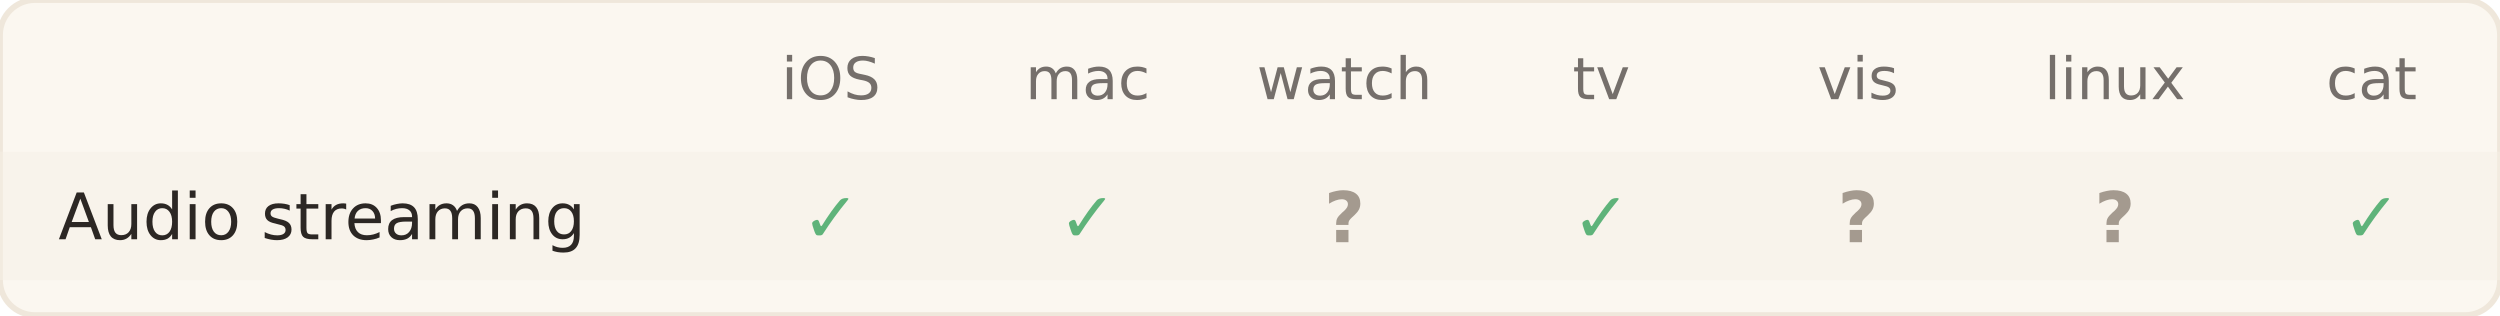
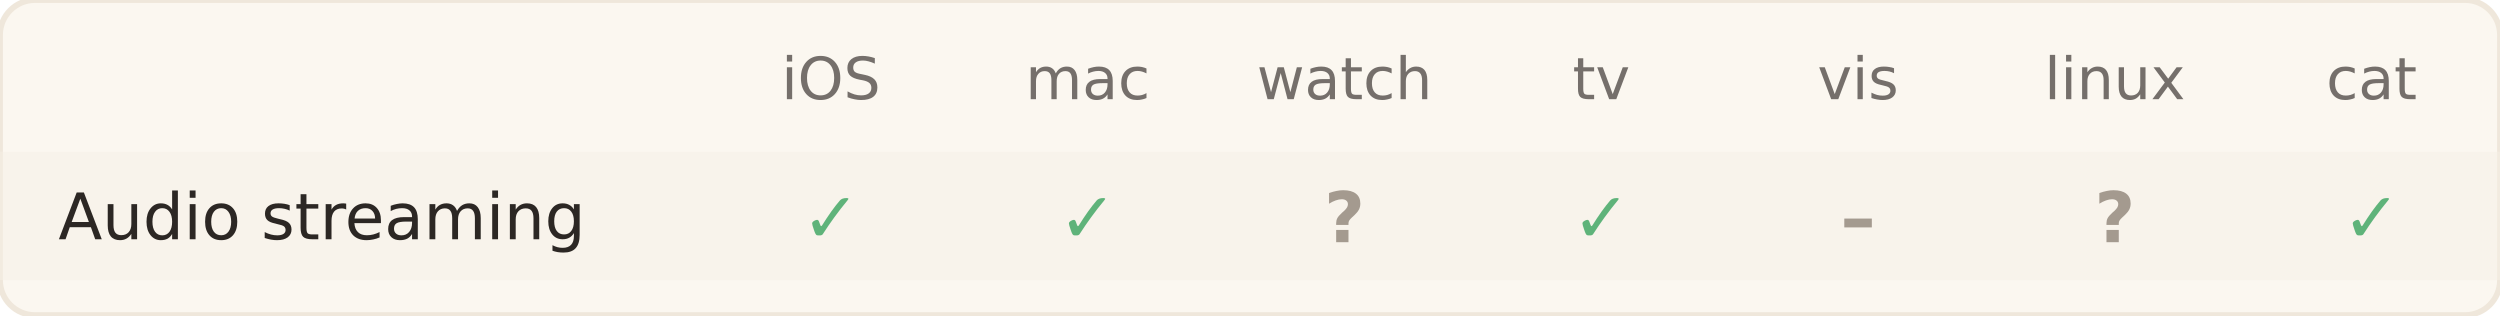
<svg xmlns="http://www.w3.org/2000/svg" width="428.4" height="54.0" role="img" aria-label="FRadioPlayer capability matrix — SwiftServe">
  <rect width="428.4" height="54.0" rx="6" fill="#fbf7f0" stroke="#efe7db" />
  <text x="142.4" y="17" text-anchor="middle" fill="#2c2724" opacity="0.65" font-family="Verdana,Geneva,DejaVu Sans,sans-serif" font-size="10">iOS</text>
  <text x="186.4" y="17" text-anchor="middle" fill="#2c2724" opacity="0.65" font-family="Verdana,Geneva,DejaVu Sans,sans-serif" font-size="10">mac</text>
  <text x="230.4" y="17" text-anchor="middle" fill="#2c2724" opacity="0.65" font-family="Verdana,Geneva,DejaVu Sans,sans-serif" font-size="10">watch</text>
  <text x="274.4" y="17" text-anchor="middle" fill="#2c2724" opacity="0.65" font-family="Verdana,Geneva,DejaVu Sans,sans-serif" font-size="10">tv</text>
  <text x="318.4" y="17" text-anchor="middle" fill="#2c2724" opacity="0.65" font-family="Verdana,Geneva,DejaVu Sans,sans-serif" font-size="10">vis</text>
  <text x="362.4" y="17" text-anchor="middle" fill="#2c2724" opacity="0.65" font-family="Verdana,Geneva,DejaVu Sans,sans-serif" font-size="10">linux</text>
  <text x="406.4" y="17" text-anchor="middle" fill="#2c2724" opacity="0.65" font-family="Verdana,Geneva,DejaVu Sans,sans-serif" font-size="10">cat</text>
  <rect x="0" y="26.0" width="428.4" height="22.0" fill="#f5efe5" opacity="0.5" />
  <text x="10" y="41.0" fill="#2c2724" font-family="Verdana,Geneva,DejaVu Sans,sans-serif" font-size="11">Audio streaming</text>
  <text x="142.4" y="41.5" text-anchor="middle" fill="#5fb37a" font-family="Verdana,Geneva,DejaVu Sans,sans-serif" font-size="12" font-weight="bold">✓</text>
  <text x="186.4" y="41.5" text-anchor="middle" fill="#5fb37a" font-family="Verdana,Geneva,DejaVu Sans,sans-serif" font-size="12" font-weight="bold">✓</text>
  <text x="230.4" y="41.5" text-anchor="middle" fill="#a49a8f" font-family="Verdana,Geneva,DejaVu Sans,sans-serif" font-size="12" font-weight="bold">?</text>
  <text x="274.4" y="41.5" text-anchor="middle" fill="#5fb37a" font-family="Verdana,Geneva,DejaVu Sans,sans-serif" font-size="12" font-weight="bold">✓</text>
-   <text x="318.4" y="41.5" text-anchor="middle" fill="#a49a8f" font-family="Verdana,Geneva,DejaVu Sans,sans-serif" font-size="12" font-weight="bold">?</text>
+   <text x="318.4" y="41.5" text-anchor="middle" fill="#a49a8f" font-family="Verdana,Geneva,DejaVu Sans,sans-serif" font-size="12" font-weight="bold">–</text>
  <text x="362.4" y="41.5" text-anchor="middle" fill="#a49a8f" font-family="Verdana,Geneva,DejaVu Sans,sans-serif" font-size="12" font-weight="bold">?</text>
  <text x="406.4" y="41.5" text-anchor="middle" fill="#5fb37a" font-family="Verdana,Geneva,DejaVu Sans,sans-serif" font-size="12" font-weight="bold">✓</text>
</svg>
